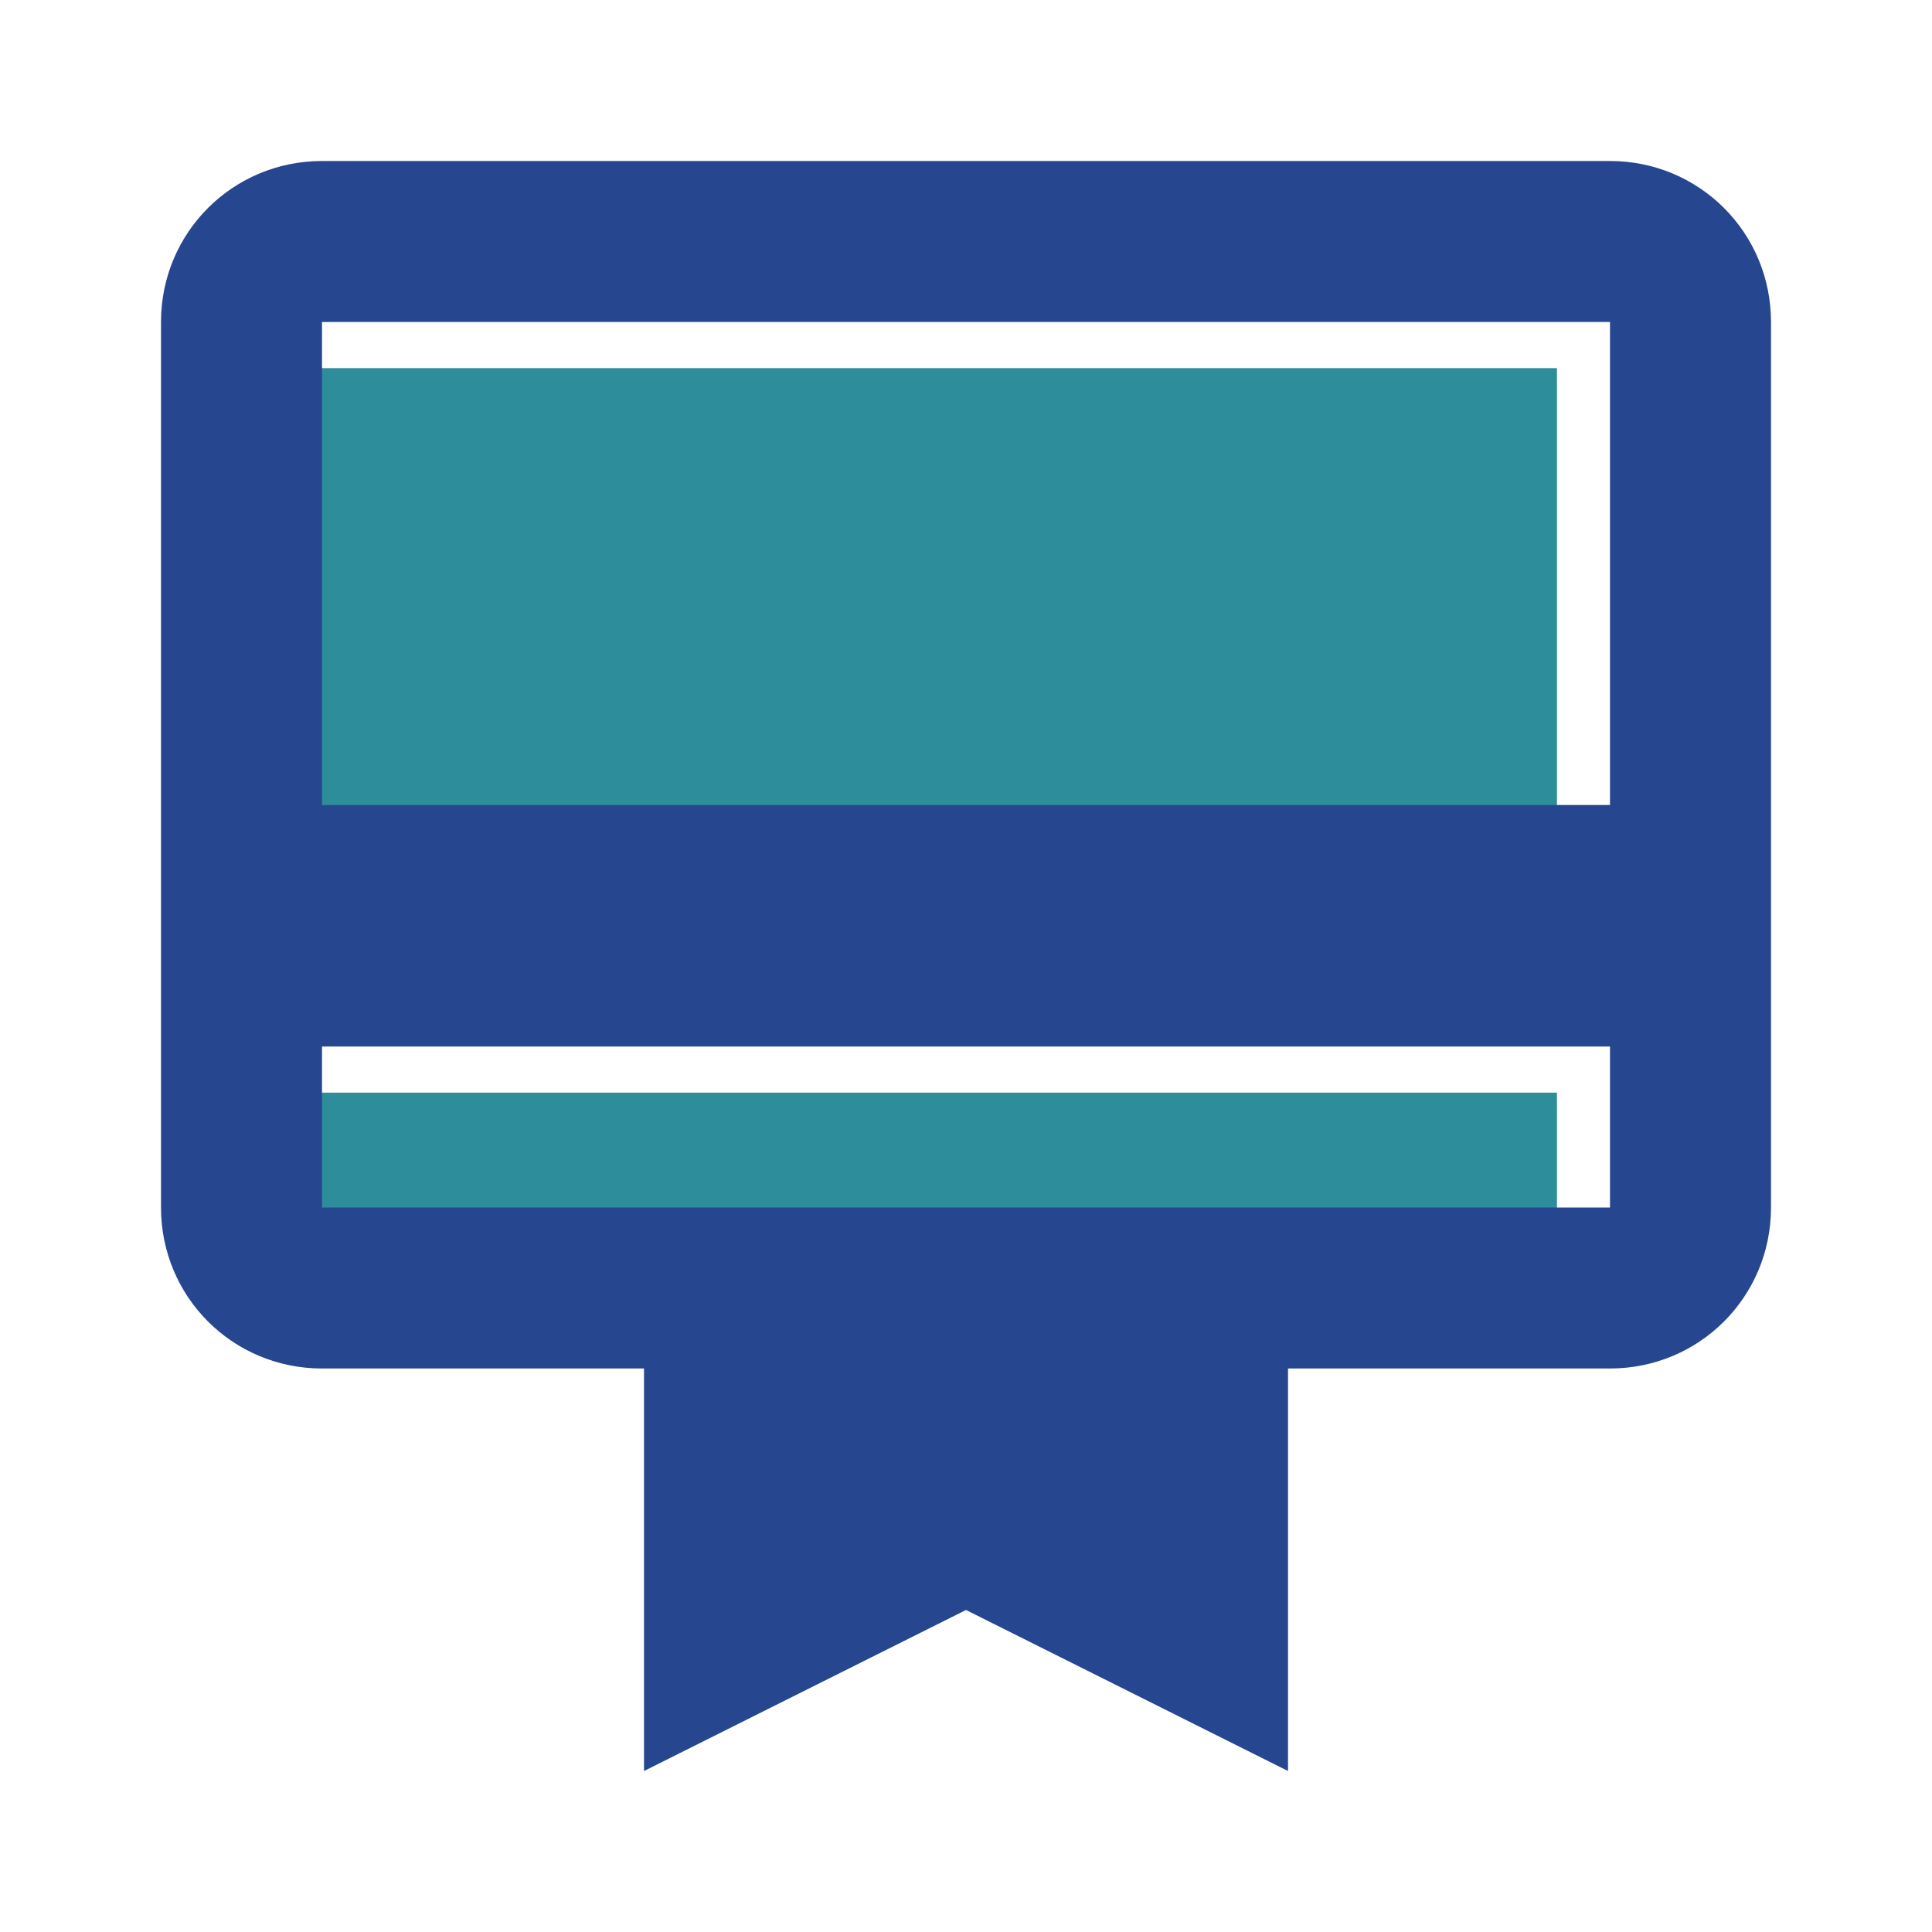
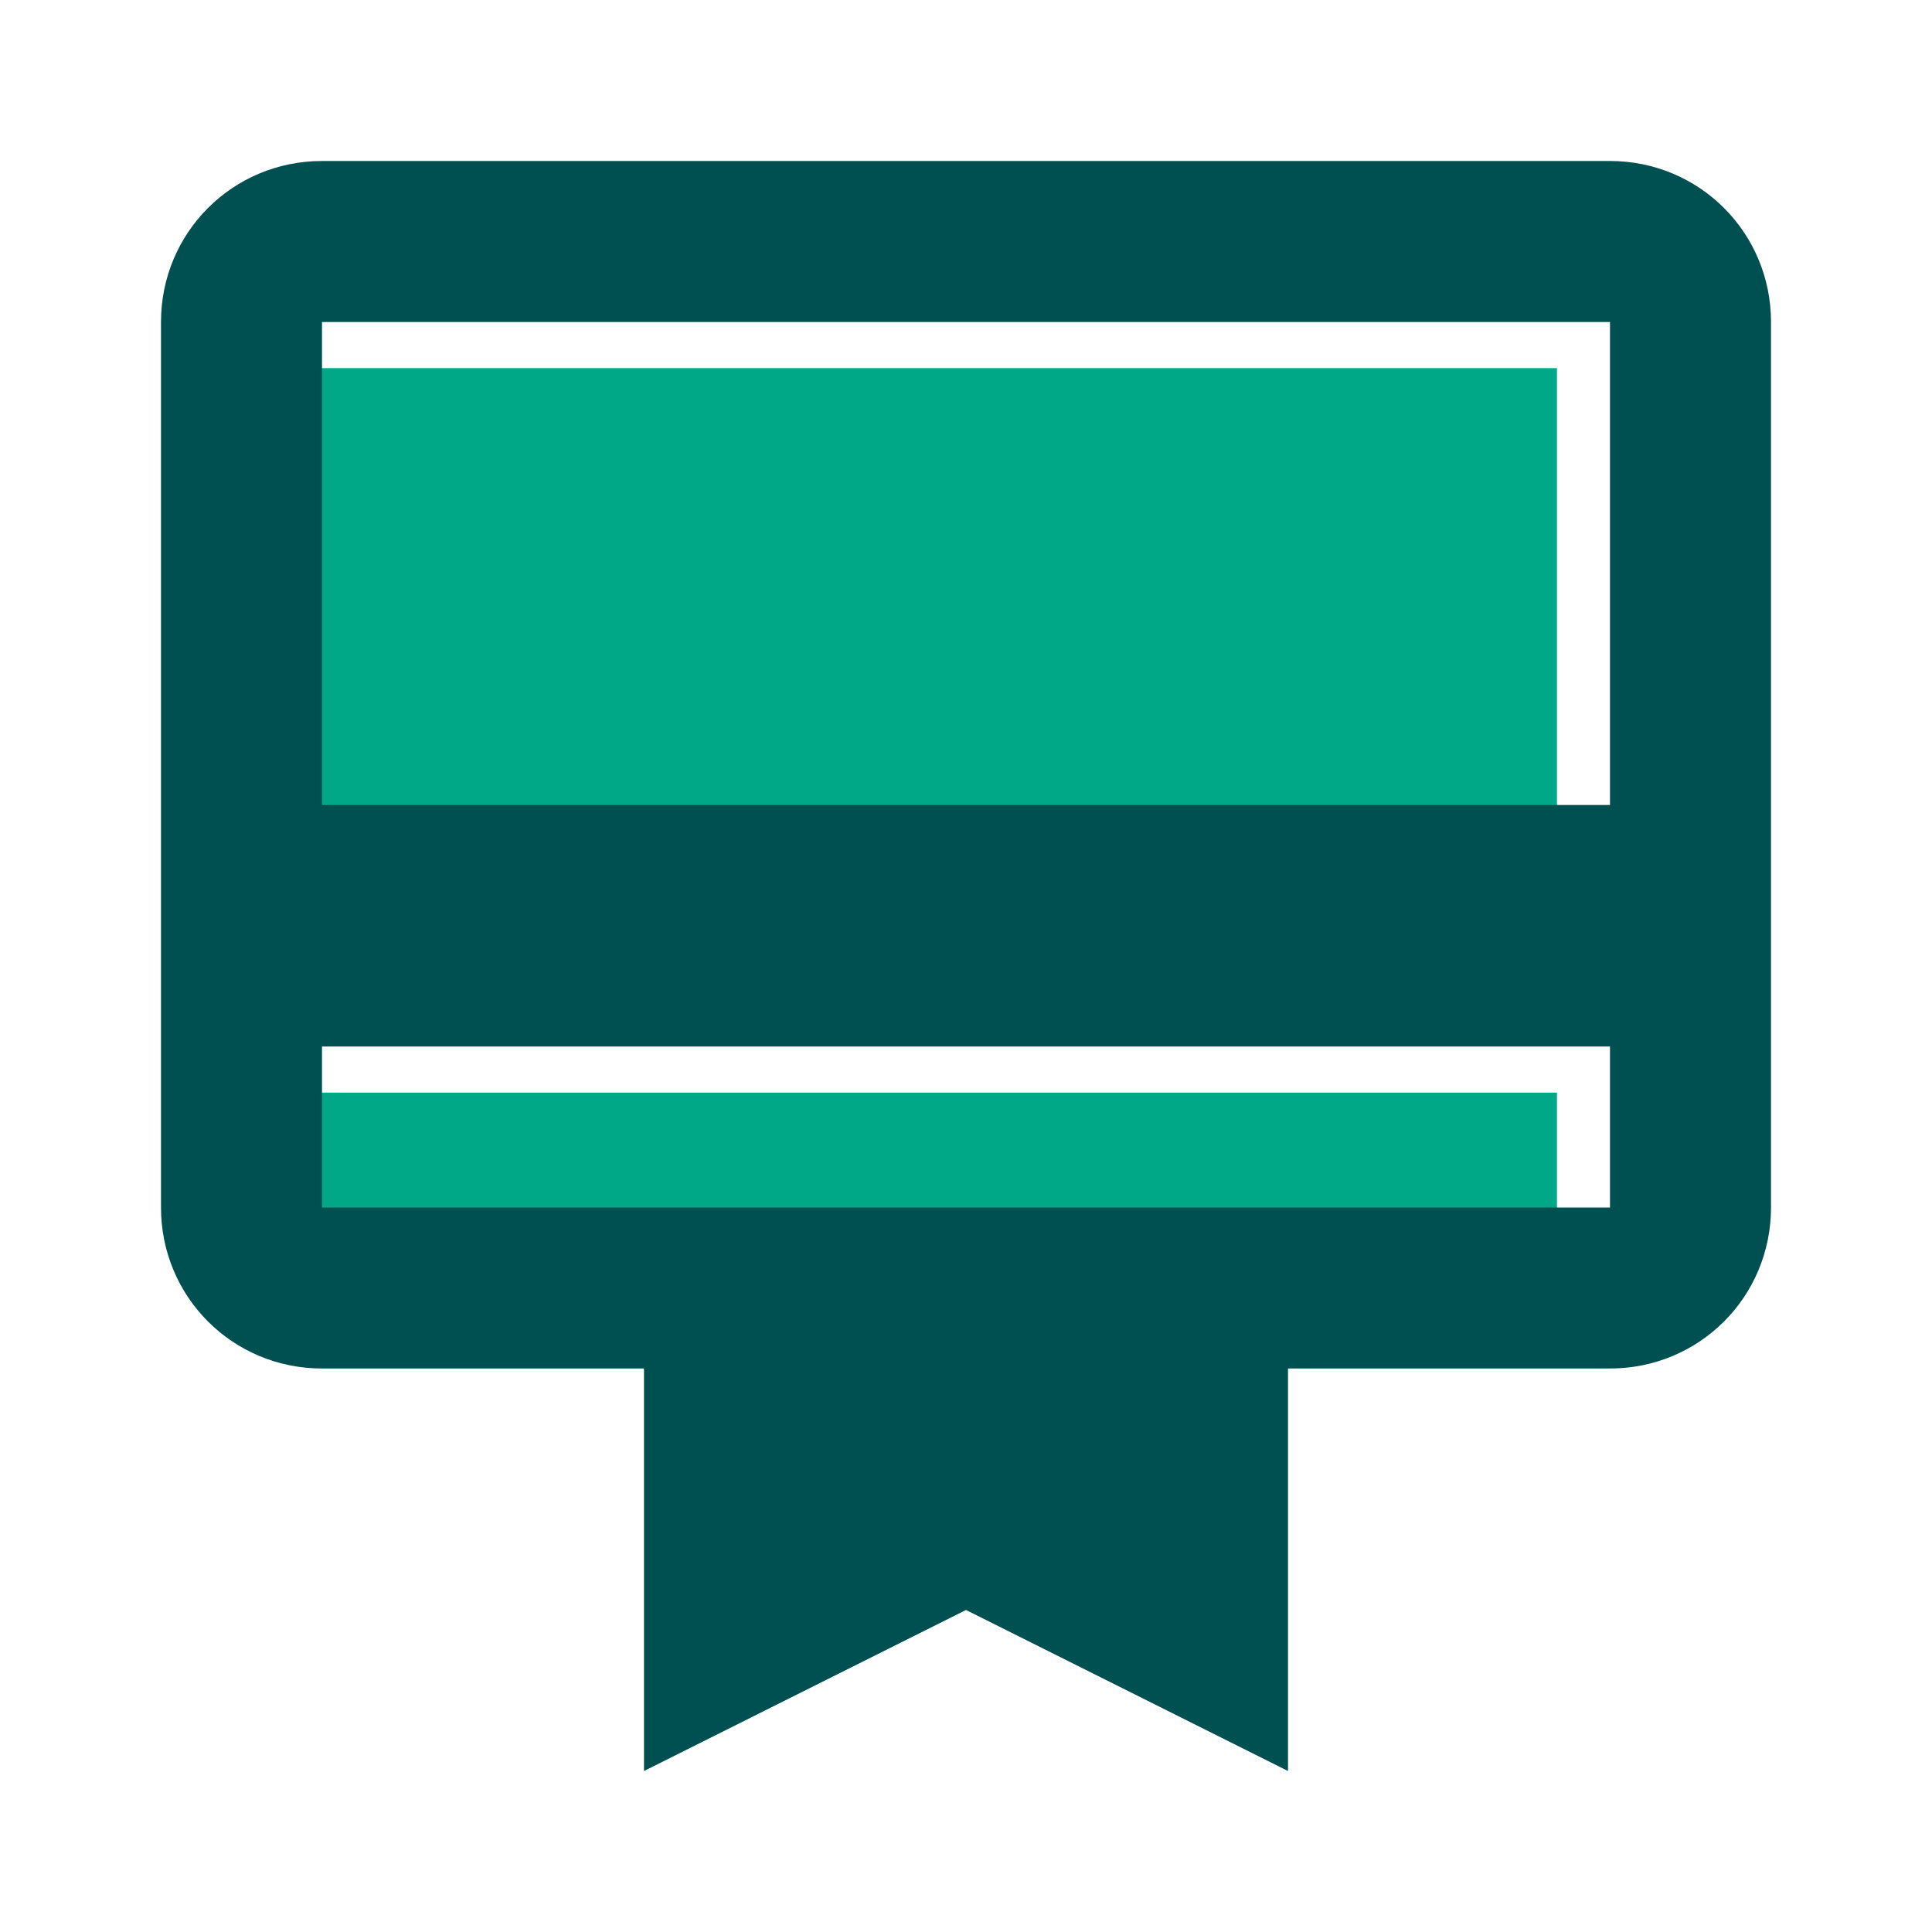
<svg xmlns="http://www.w3.org/2000/svg" height="24px" viewBox="0 0 24 24" width="24px" fill="#000000" version="1.1" id="svg3562">
-   <defs id="defs3566" />
+   <defs id="defs3566" fill="#000000" />
  <path d="M0 0h24v24H0V0z" fill="none" id="path3556" />
-   <path d="M 3.341,4.573 H 19.341 V 10.573 H 3.341 Z m 0,9 H 19.341 v 2 H 3.341 Z" opacity="0.3" id="path3558" style="opacity:1;fill:#2e8d9a;fill-opacity:1" />
-   <path d="M20 2H4c-1.11 0-2 .89-2 2v11c0 1.11.89 2 2 2h4v5l4-2 4 2v-5h4c1.11 0 2-.89 2-2V4c0-1.11-.89-2-2-2zm0 13H4v-2h16v2zm0-5H4V4h16v6z" id="path3560" style="fill:#274690;fill-opacity:1" />
+   <path d="M 3.341,4.573 H 19.341 V 10.573 H 3.341 Z m 0,9 H 19.341 v 2 H 3.341 Z" opacity="0.3" id="path3558" style="opacity:1;fill:#00a887;fill-opacity:1" />
+   <path d="M20 2H4c-1.11 0-2 .89-2 2v11c0 1.11.89 2 2 2h4v5l4-2 4 2v-5h4c1.11 0 2-.89 2-2V4c0-1.11-.89-2-2-2zm0 13H4v-2h16v2zm0-5H4V4h16v6z" id="path3560" style="fill:#004f51;fill-opacity:1" />
</svg>
